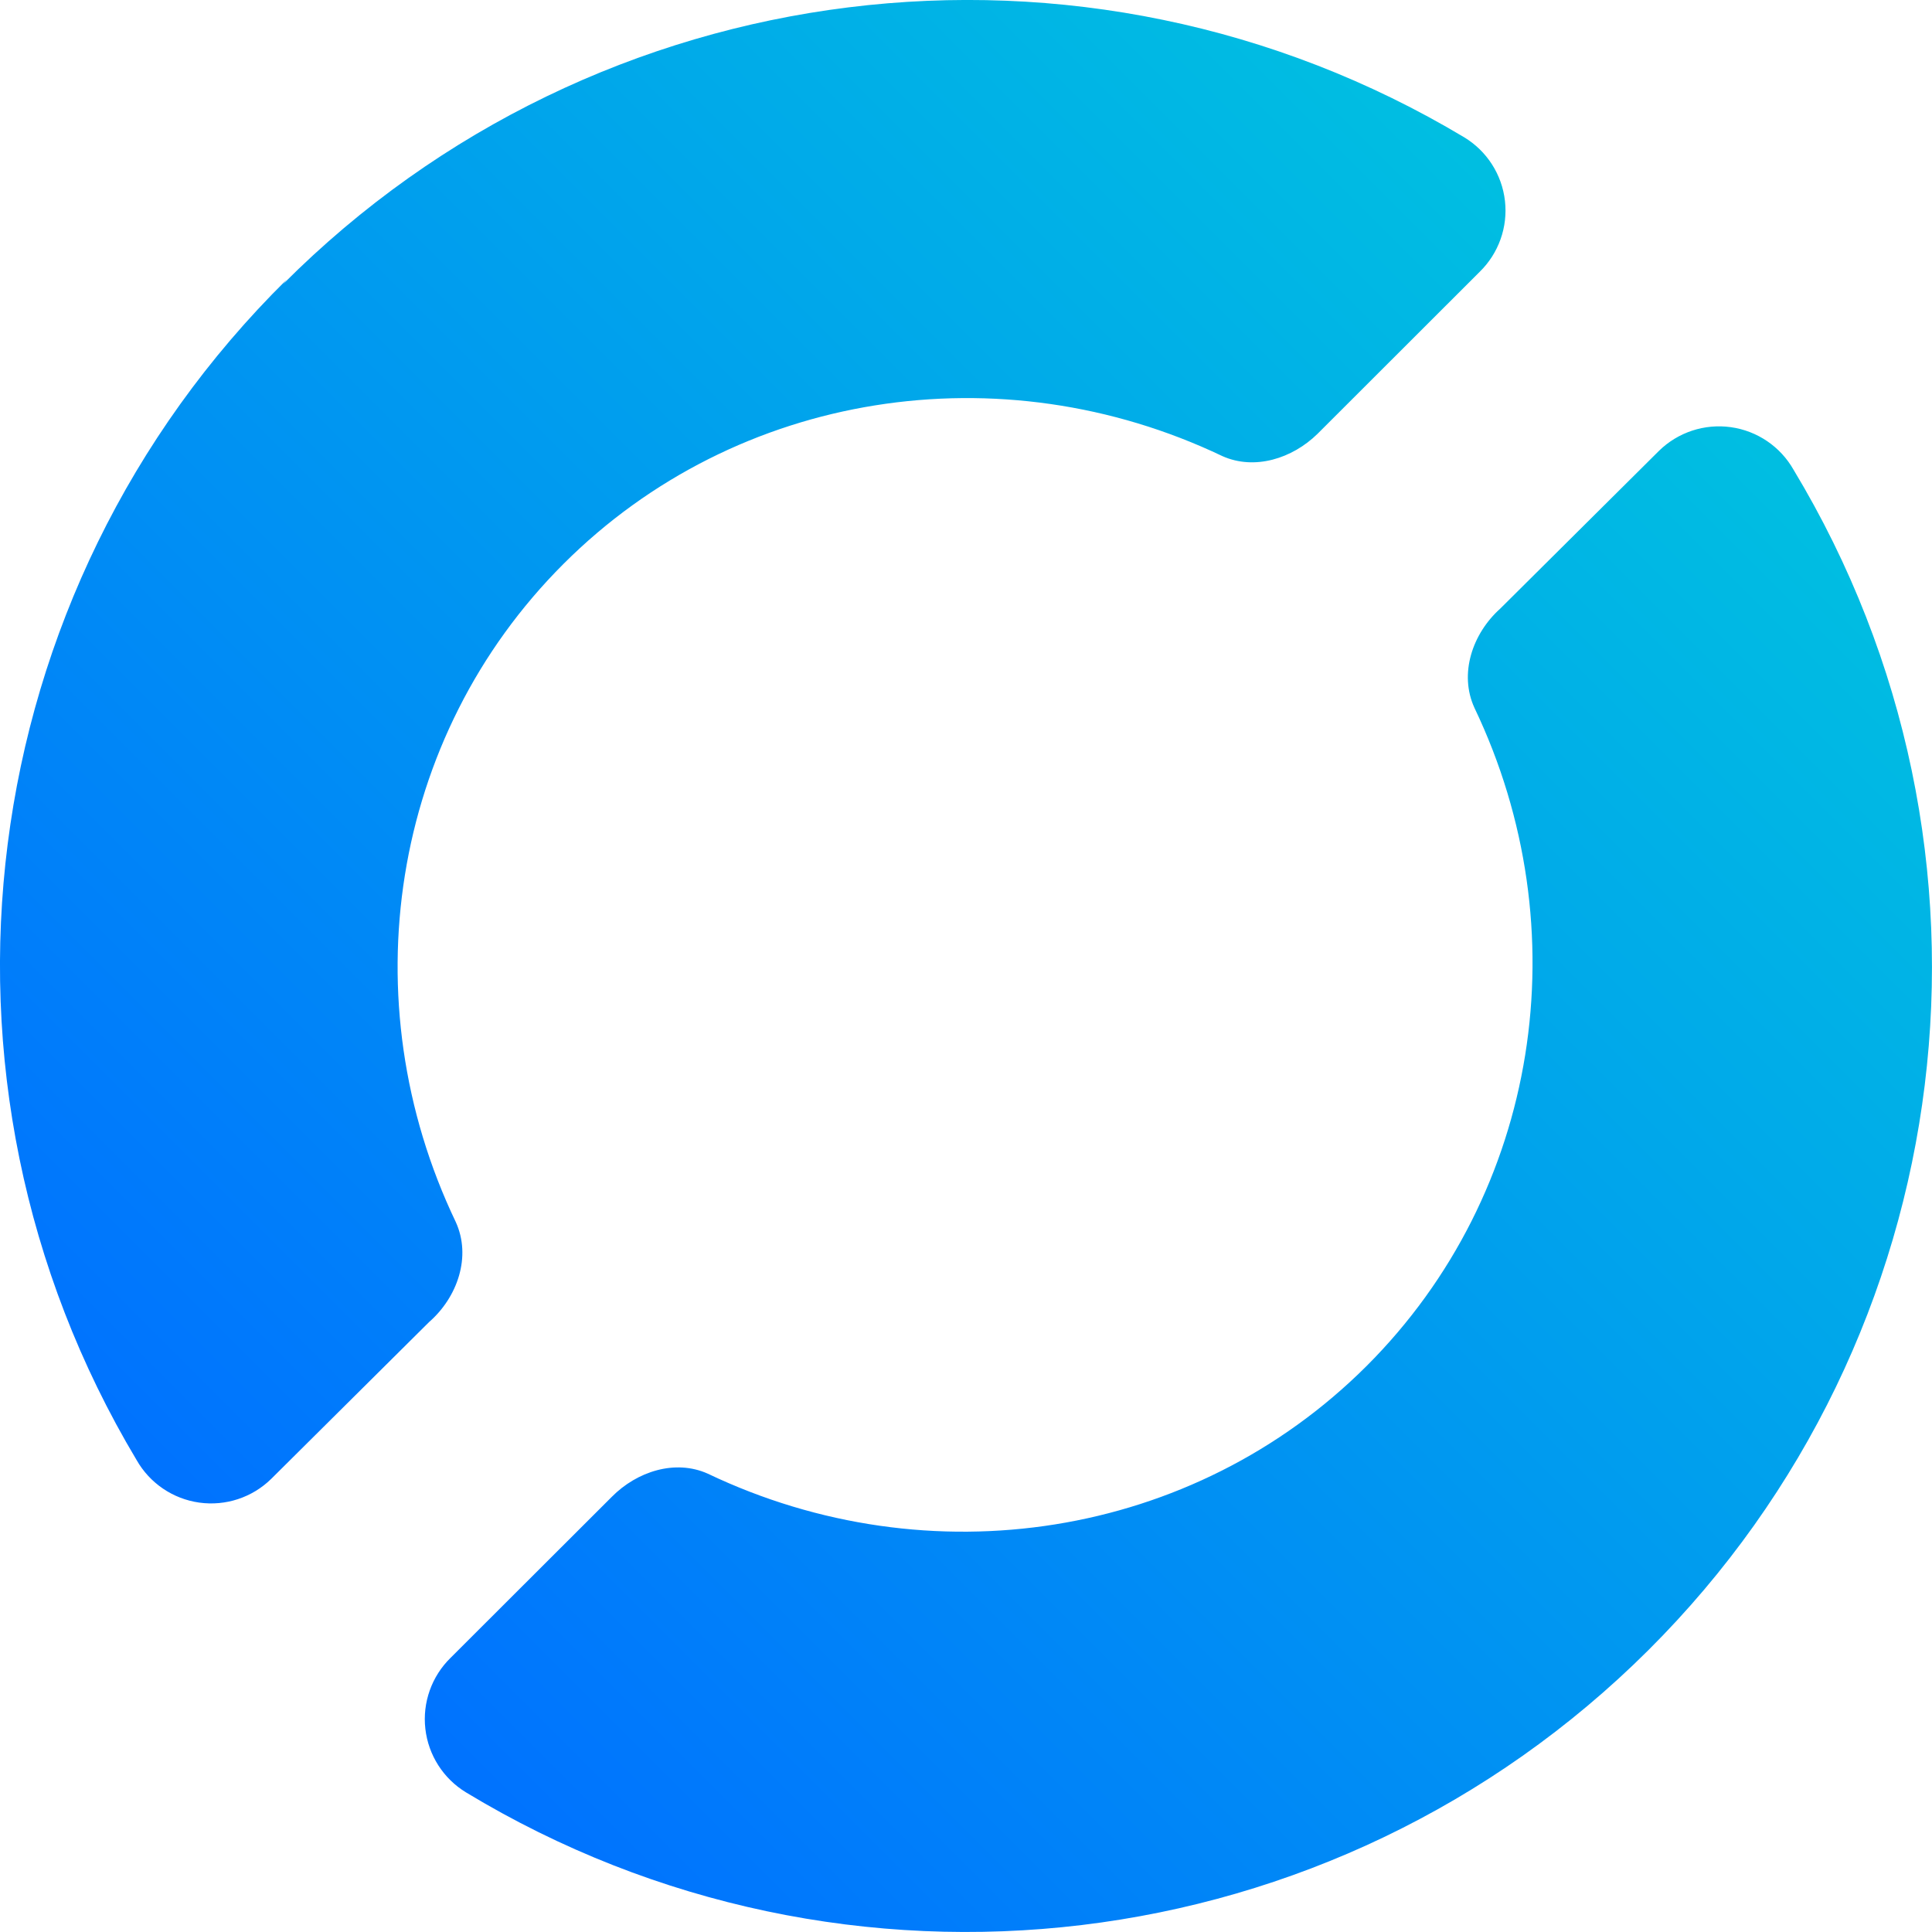
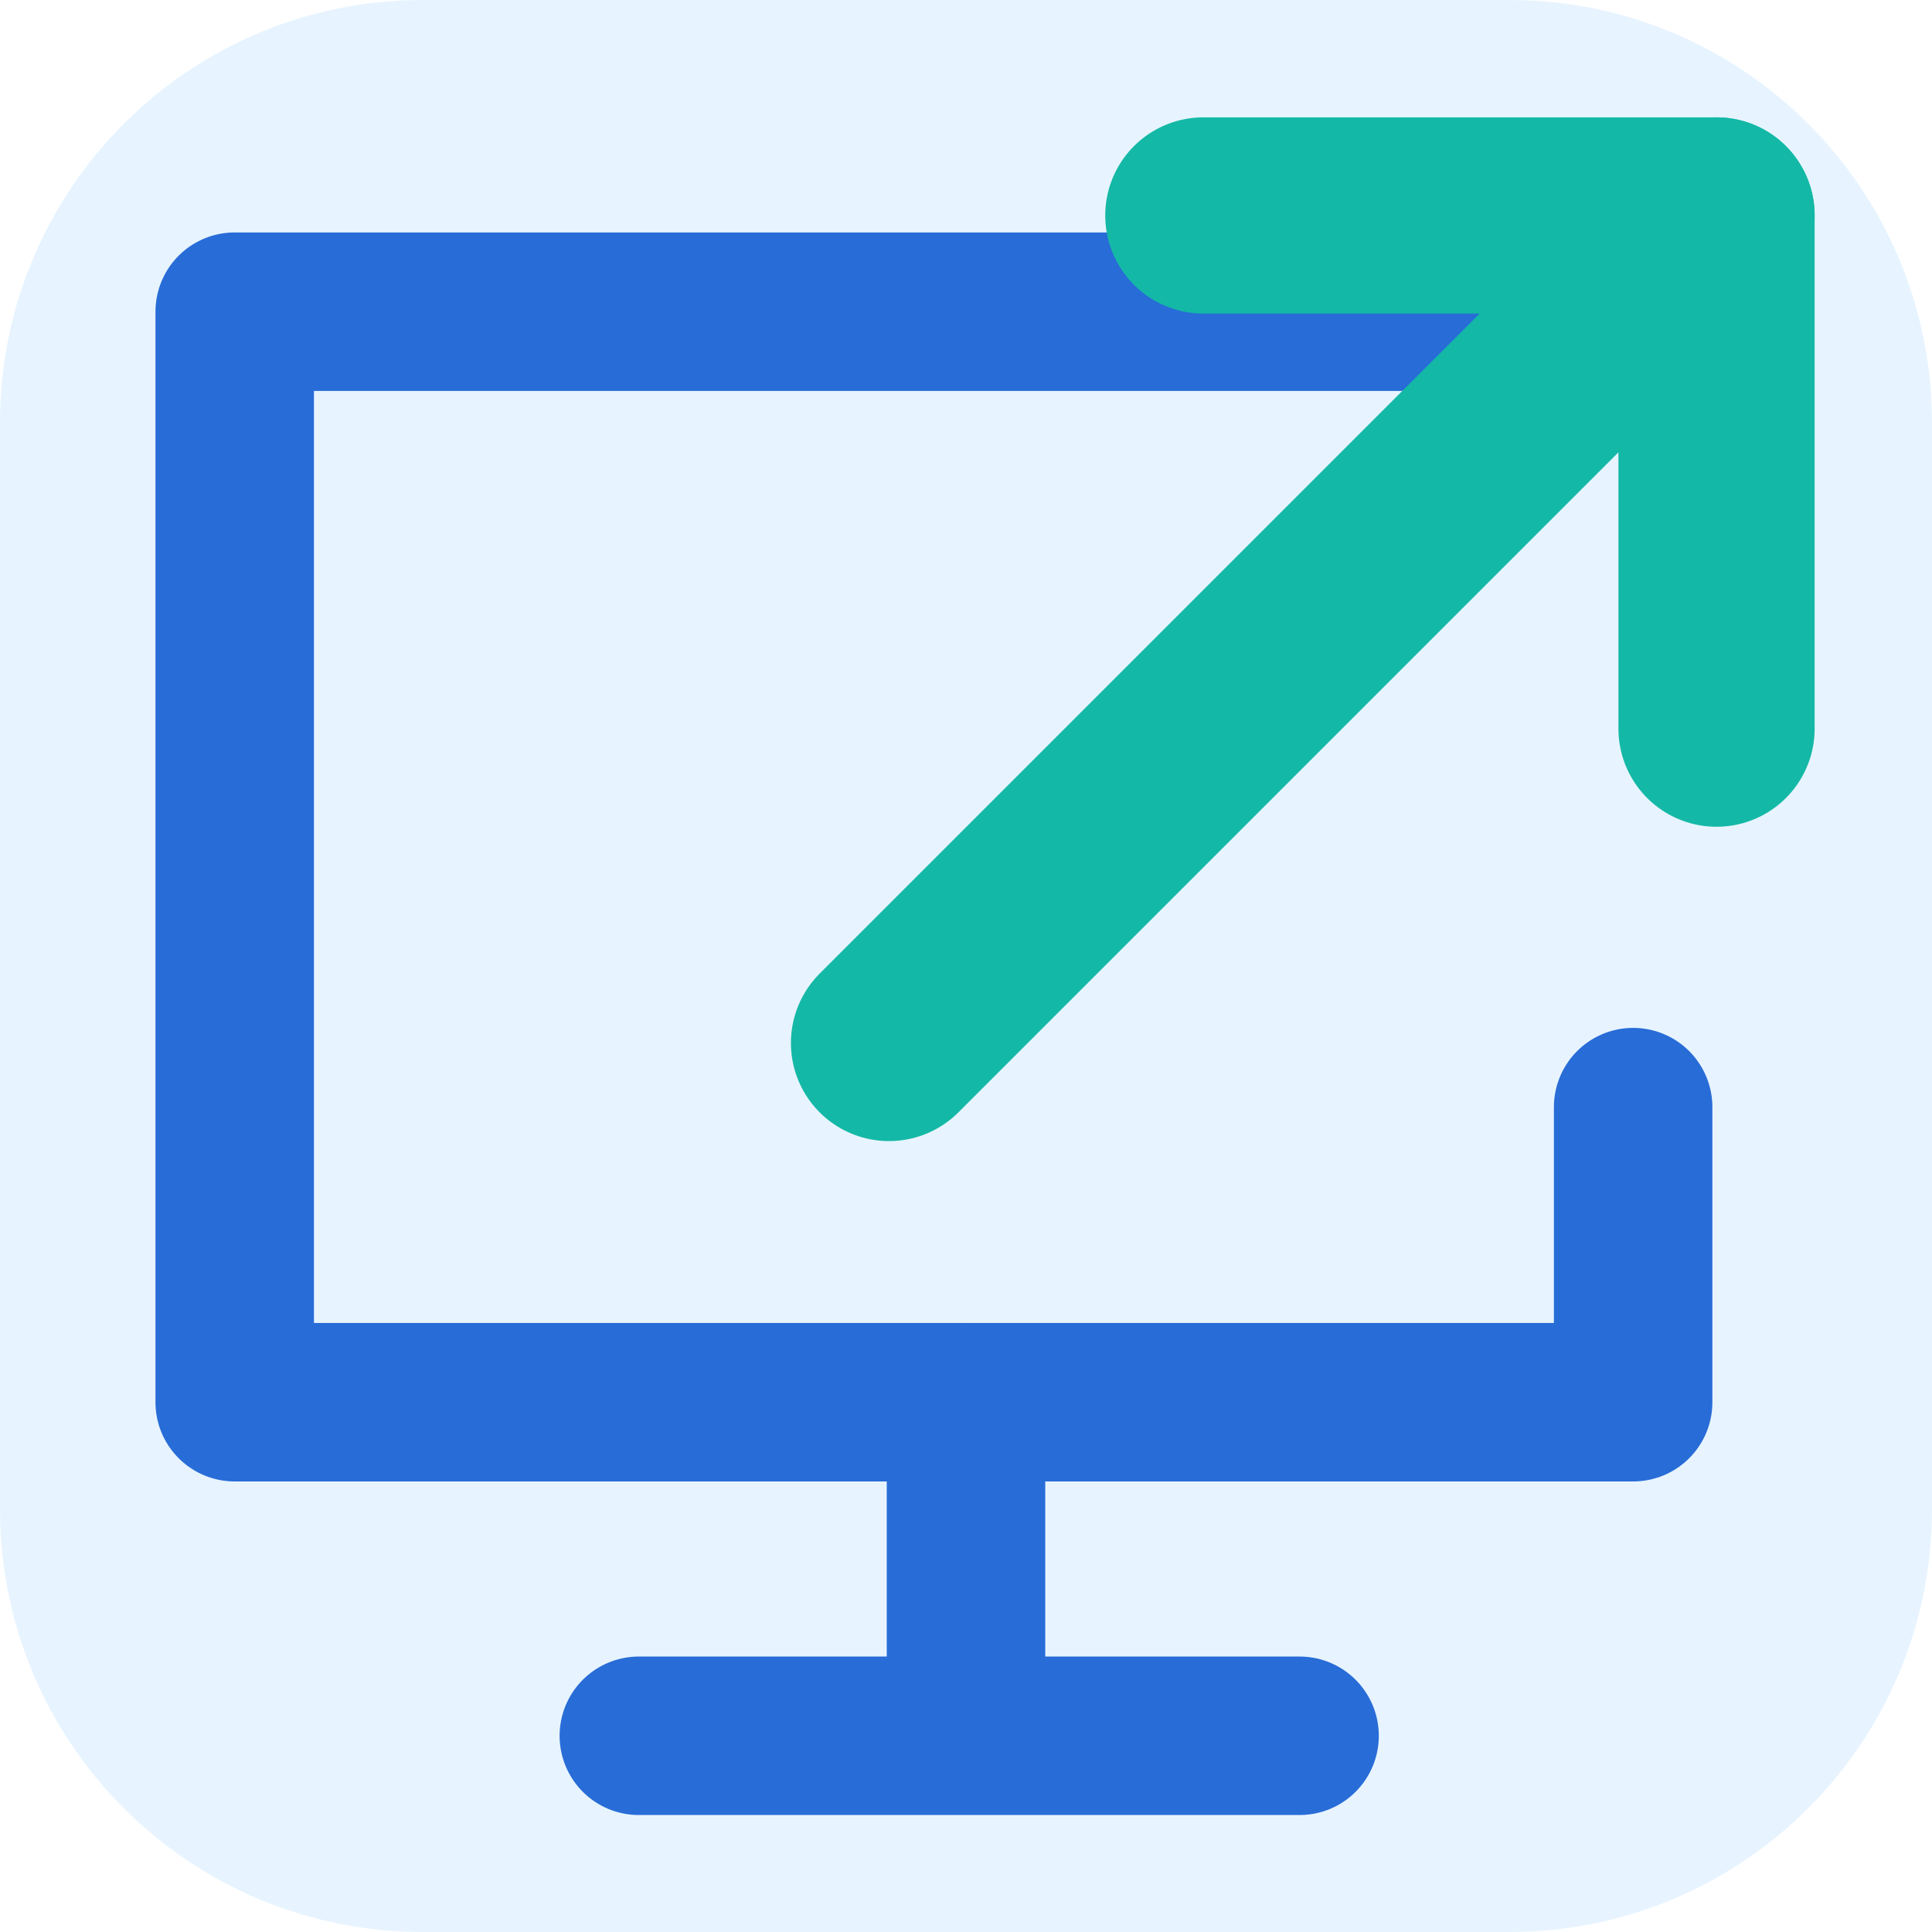
- <svg xmlns="http://www.w3.org/2000/svg" xmlns:xlink="http://www.w3.org/1999/xlink" xml:space="preserve" viewBox="66.993 897.484 26 26">
-   <linearGradient id="a" x1=".148" x2=".845" y1=".851" y2=".154" gradientTransform="matrix(26.301 0 0 26.331 90.674 911.757)" gradientUnits="userSpaceOnUse">
-     <stop offset="0" stop-color="#0071ff" />
-     <stop offset="1" stop-color="#00bfe1" />
-   </linearGradient>
-   <defs>
-     <linearGradient xlink:href="#a" id="b" x1=".148" x2=".845" y1=".851" y2=".154" gradientTransform="matrix(26.00048 0 0 25.99935 66.993 897.485)" gradientUnits="userSpaceOnUse" />
-   </defs>
-   <path fill="url(#b)" d="m89.318 903.552-2.135 2.122c-.376.337-.558.879-.347 1.337 1.422 2.976.882 6.524-1.452 8.856-2.335 2.331-5.887 2.87-8.866 1.449-.439-.197-.954-.03-1.292.312l-2.17 2.167a1.154 1.154 0 0 0 .208 1.81 13.005 13.005 0 0 0 15.91-1.912 12.97 12.97 0 0 0 1.956-15.887 1.154 1.154 0 0 0-1.812-.254zm-18.467-2.305a12.969 12.969 0 0 0-2.02 15.885 1.154 1.154 0 0 0 1.812.254l2.124-2.11c.385-.336.572-.884.359-1.348-1.423-2.976-.884-6.524 1.451-8.856 2.334-2.332 5.887-2.871 8.866-1.45.434.194.942.033 1.281-.3l2.182-2.18a1.152 1.152 0 0 0-.208-1.81 13.009 13.009 0 0 0-15.893 1.973z" />
+ <svg xmlns="http://www.w3.org/2000/svg" viewBox="0 0 512 512" width="512" height="512">
+   <rect width="512" height="512" rx="112" fill="#68B6FF" fill-opacity="0.16" />
+   <polyline points="419.2,82.6 62.2,82.6 62.2,371.6 432.8,371.6 432.8,293.4" fill="none" stroke="#286CD7" stroke-width="42" stroke-linecap="round" stroke-linejoin="round" />
+   <polyline points="256.0,371.6 256.0,453.2" fill="none" stroke="#286CD7" stroke-width="42" stroke-linecap="round" stroke-linejoin="round" />
+   <polyline points="169.3,460.0 344.4,460.0" fill="none" stroke="#286CD7" stroke-width="42" stroke-linecap="round" stroke-linejoin="round" />
+   <polyline points="235.6,276.4 454.9,57.1" fill="none" stroke="#14B8A6" stroke-width="52" stroke-linecap="round" stroke-linejoin="round" />
+   <polyline points="318.9,57.1 454.9,57.1 454.9,193.1" fill="none" stroke="#14B8A6" stroke-width="52" stroke-linecap="round" stroke-linejoin="round" />
</svg>
